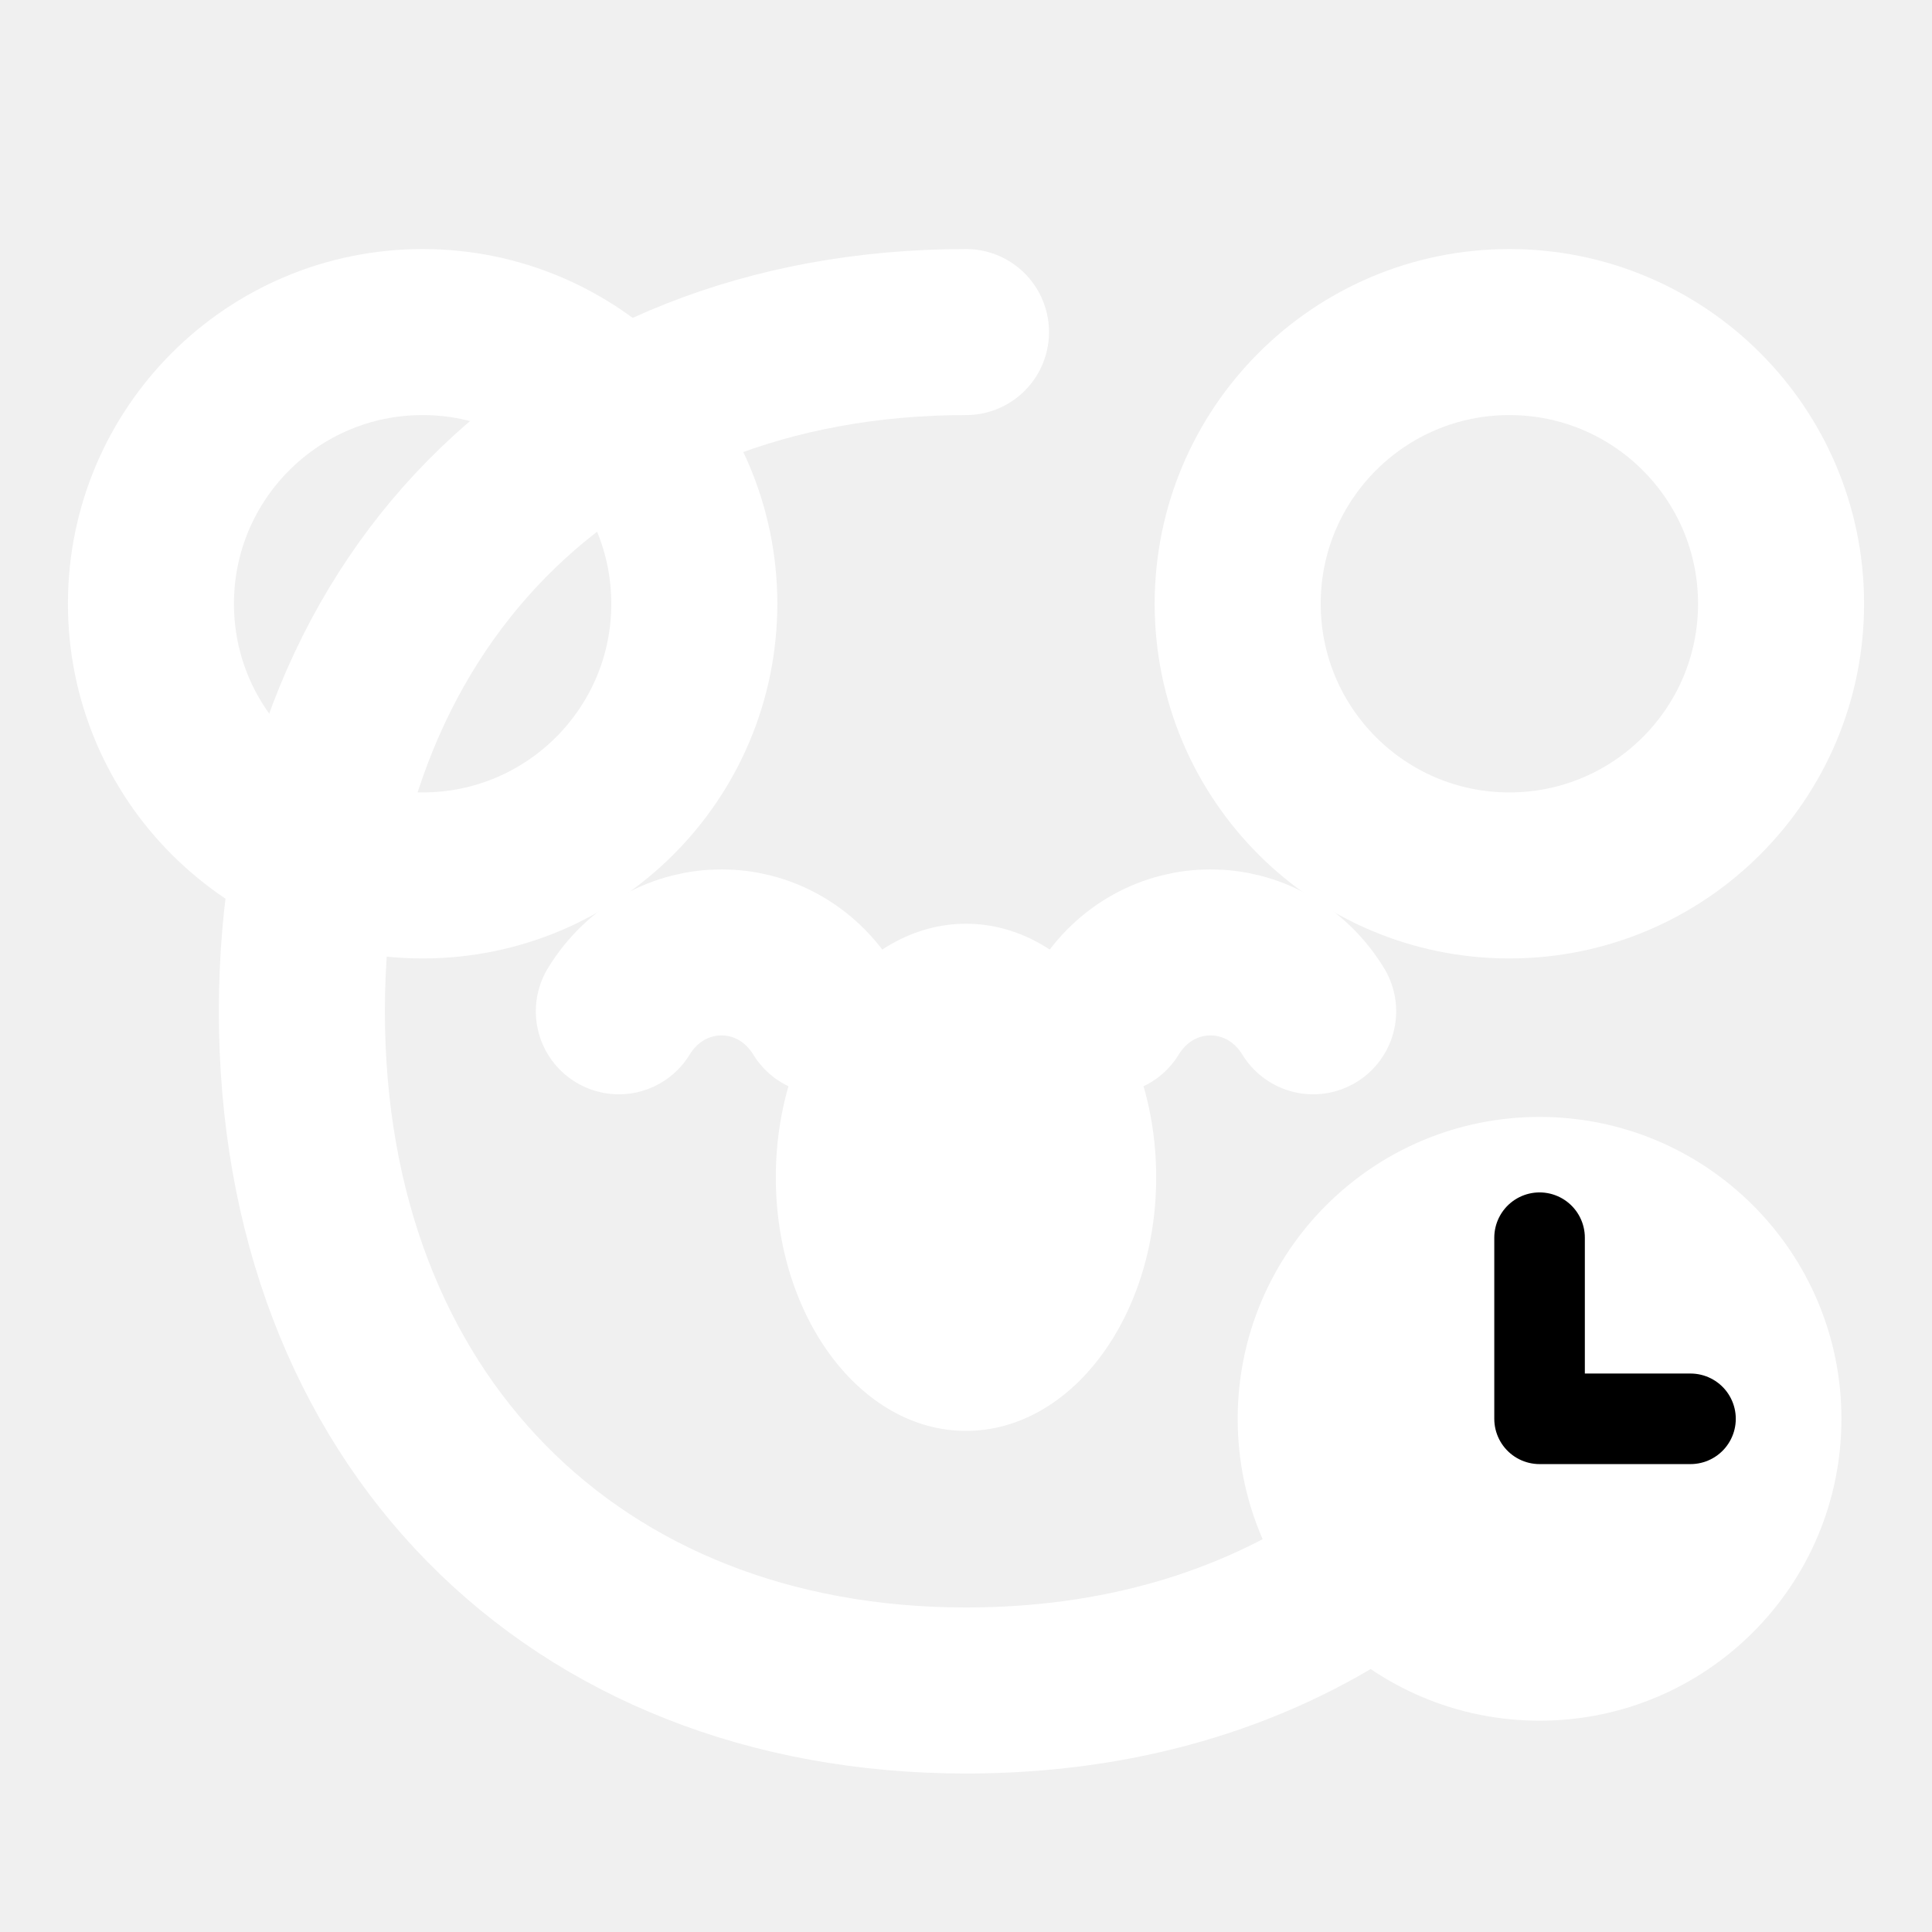
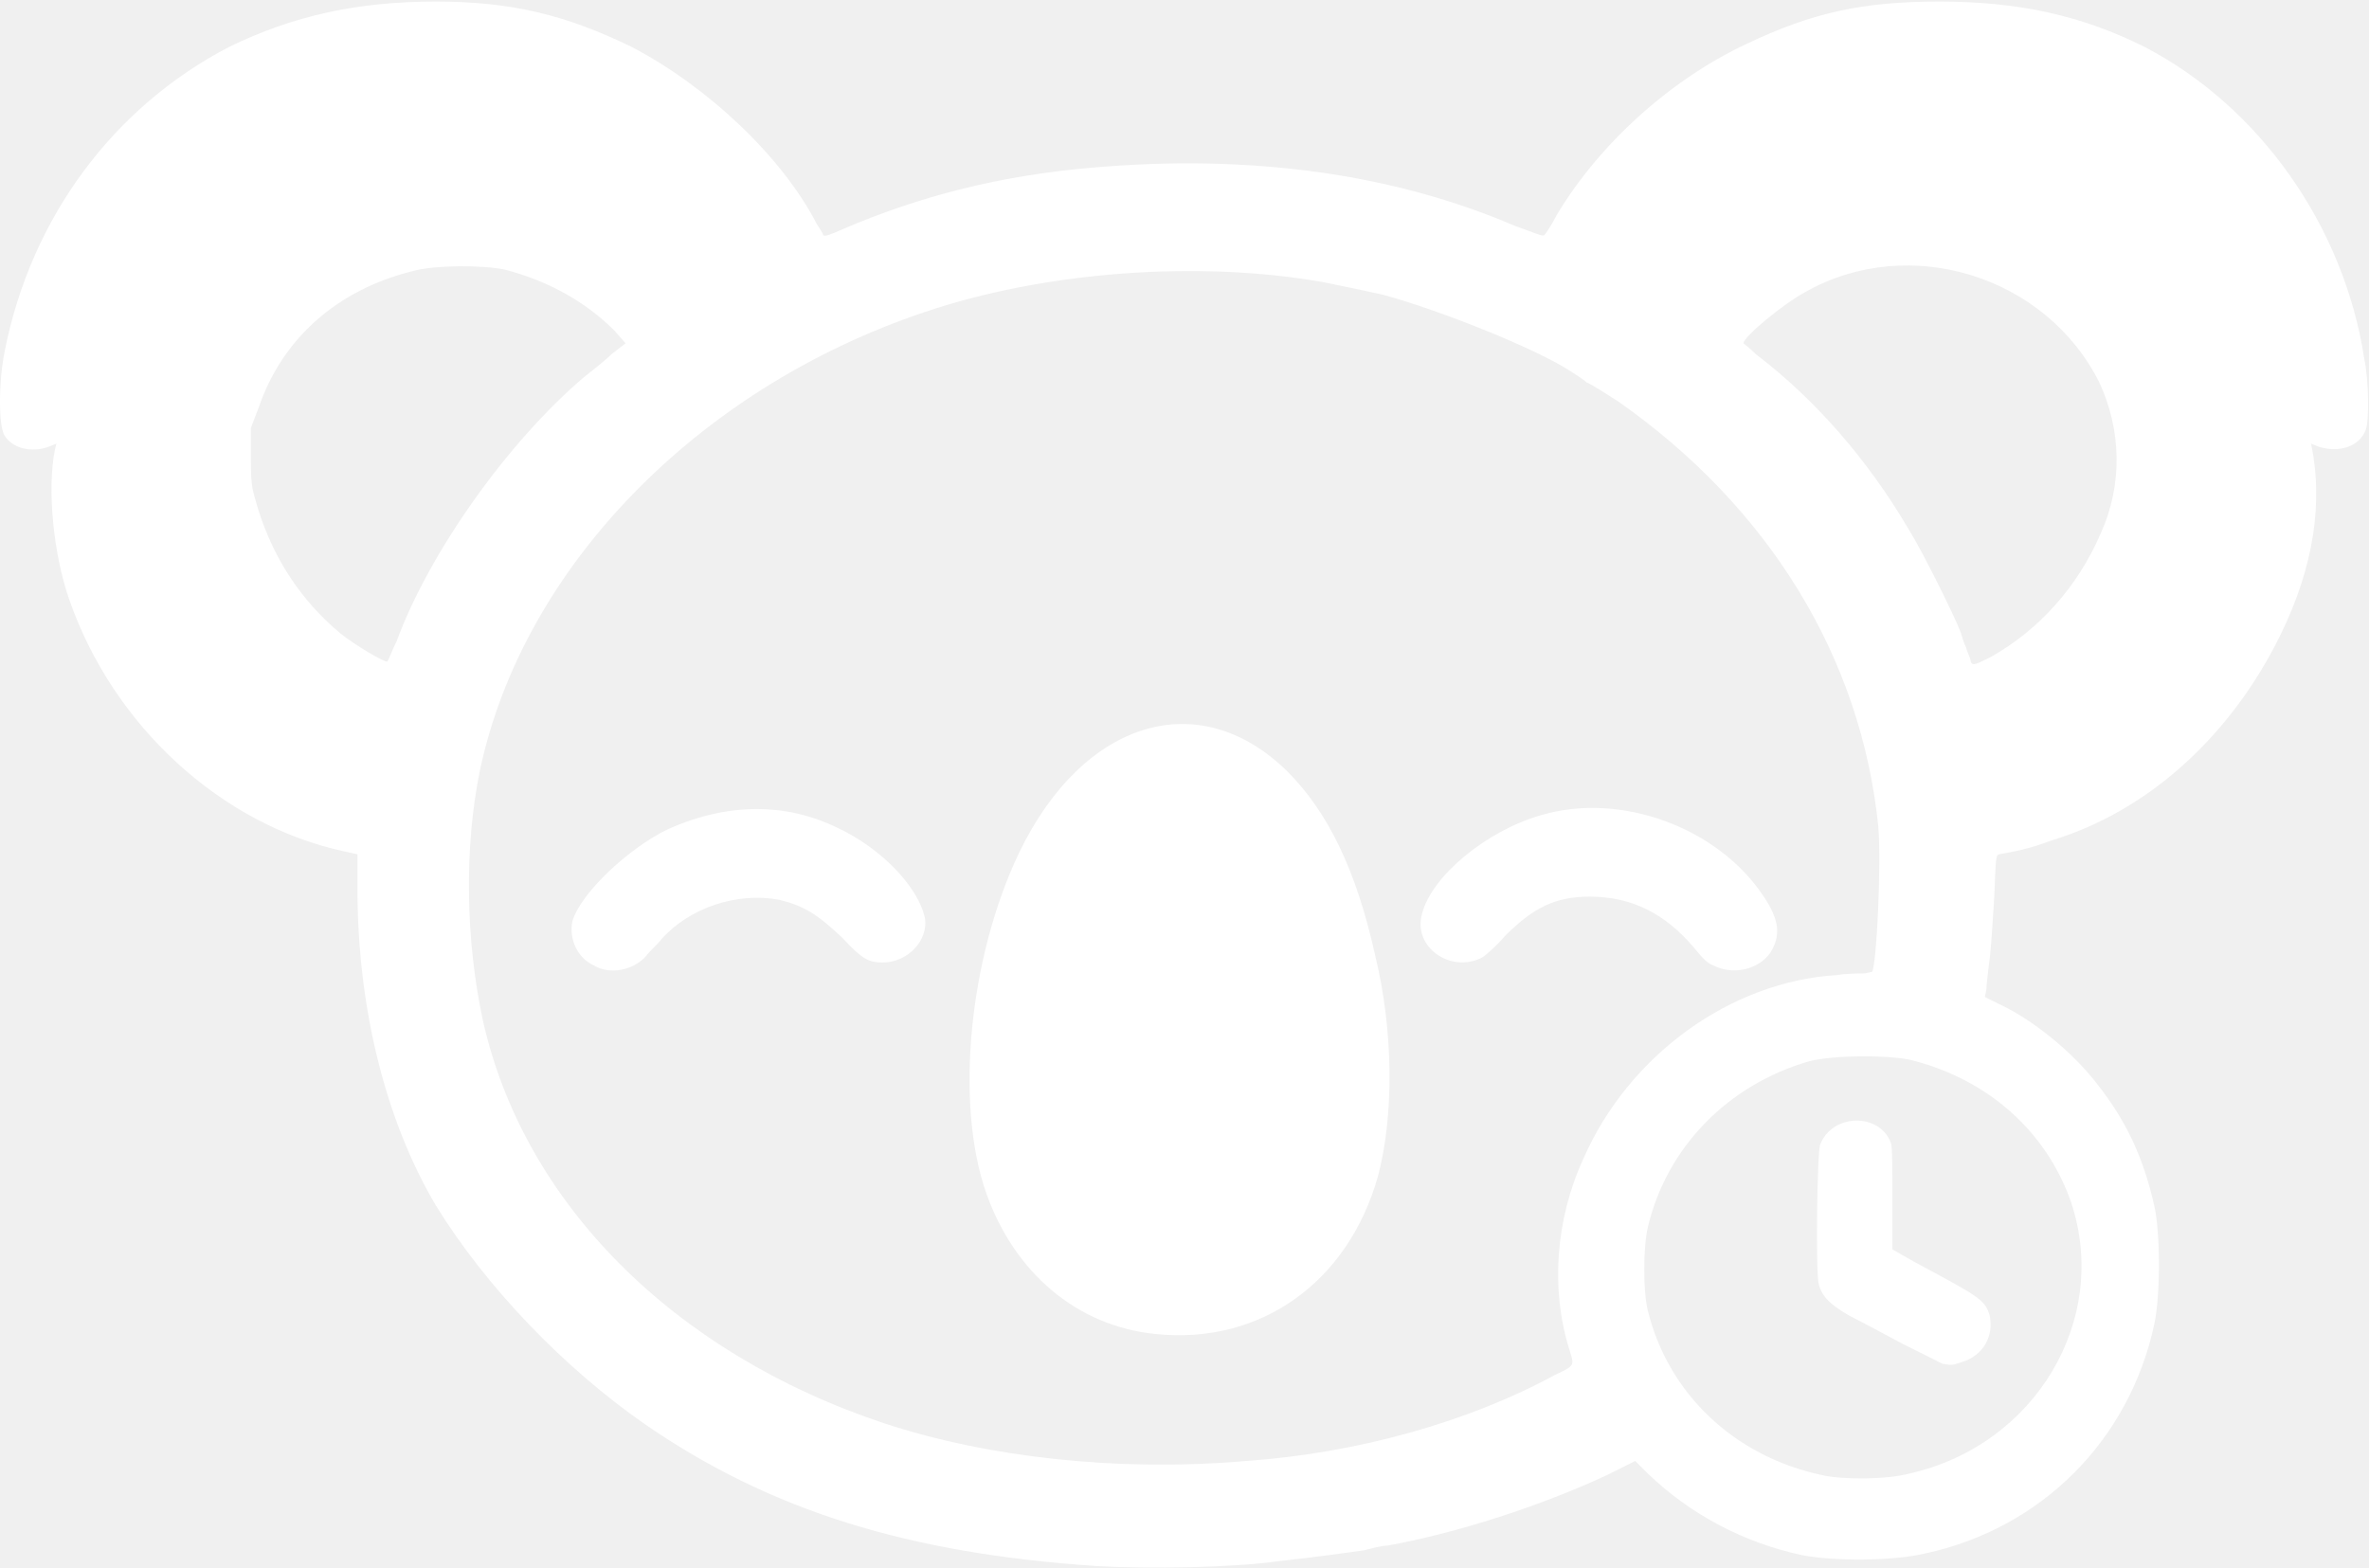
- <svg xmlns="http://www.w3.org/2000/svg" viewBox="0 0 64 64">
-   <g fill="none" stroke="#fff" stroke-width="5.5" stroke-linecap="round" stroke-linejoin="round">
-     <circle cx="14" cy="20" r="9" />
-     <circle cx="50" cy="20" r="9" />
-     <path d="M32 11c-13 0-22 9-22 22.5S19 56 32 56c5 0 9.4-1.3 13-3.7" />
-     <path d="M20.5 33.5c1.6-2.6 5.2-2.6 6.8 0M36.7 33.5c1.6-2.6 5.2-2.6 6.8 0" />
-   </g>
-   <ellipse cx="32" cy="39" rx="6.3" ry="8.4" fill="#fff" />
-   <circle cx="51" cy="47" r="10" fill="#fff" />
-   <path d="M51 41v6h5" fill="none" stroke="#000" stroke-width="3" stroke-linecap="round" stroke-linejoin="round" />
+ <svg xmlns="http://www.w3.org/2000/svg" viewBox="0 0 151.1 100" width="151.1" height="100">
+   <path fill="#fff" fill-rule="evenodd" d="M69.9 99.9C58 99.1 49.2 96.4 41.2 90.9C36 87.3 31 82.1 27.8 76.9C24.6 71.5 22.8 64.3 22.8 56.7L22.8 54.5L21.9 54.3C14.1 52.6 7.2 46.3 4.4 38.2C3.4 35.3 3 31.2 3.5 28.7L3.6 28.3L3.1 28.5C2 28.9 0.8 28.6 0.3 27.8C-0.1 27.2 -0.1 24.4 0.3 22.4C2 13.8 7.3 6.8 14.6 3C18.7 1 22.8 0.1 27.8 0.1C32.5 0.1 36 0.9 40.3 3C45.1 5.5 49.9 10 52.1 14.3C52.3 14.6 52.5 14.9 52.5 15C52.6 15.1 52.9 15 53.8 14.6C58.7 12.5 63.8 11.2 69.6 10.7C79.8 9.8 88.9 11.1 96.6 14.4C98 14.9 98.4 15.1 98.5 15C98.6 14.9 99 14.3 99.3 13.7C102 9.2 106.5 5.1 111.4 2.8C115.6 0.8 118.8 0.1 123.7 0.1C128.8 0.1 132.8 1 136.8 3C144.1 6.8 149.5 14.4 150.8 22.9C151.1 24.3 151.1 26.9 150.9 27.4C150.5 28.5 149.2 28.9 147.9 28.5L147.4 28.3L147.5 28.8C148.2 32.8 147.3 37 145.1 41.2C141.9 47.3 136.8 51.8 130.9 53.6C129.8 54 129.2 54.2 127.5 54.5C127.3 54.6 127.3 54.6 127.2 57.2C127.1 58.7 127 60.5 126.9 61.2C126.8 62 126.7 62.8 126.7 63.1L126.6 63.6L127.4 64C129.6 65 132.2 67.1 133.8 69.2C135.6 71.5 136.7 73.8 137.4 76.9C137.8 78.6 137.8 82.7 137.4 84.5C135.8 91.9 130.2 97.5 122.8 99.1C120.7 99.6 116.9 99.6 114.9 99.2C111.2 98.4 107.8 96.6 105.1 94L104.3 93.2L102.5 94.1C98.2 96.1 92.9 97.8 88.5 98.6C88.1 98.6 87.4 98.8 87 98.9C86.3 99 84.2 99.3 81.5 99.6C78.7 100 73.3 100.1 69.9 99.9ZM121.8 94C129.8 92.2 134.6 84.2 132.1 76.7C130.5 72.1 126.7 68.8 121.8 67.6C120.3 67.3 117 67.3 115.4 67.7C110.2 69.2 106.3 73.2 105.1 78.3C104.8 79.6 104.8 82.4 105.1 83.6C106.4 88.9 110.6 92.9 116.2 94.1C117.5 94.4 120.3 94.4 121.8 94ZM79.5 93.2C86.6 92.7 93.7 90.7 99.2 87.7C100.5 87.1 100.4 87.1 100.1 86.1C98.9 82.3 99.2 77.8 101 73.9C103.9 67.3 110.4 62.6 117.2 62.2C117.8 62.1 118.5 62.1 118.8 62.1C119.1 62.1 119.3 62 119.4 62C119.7 61.6 120 55.1 119.8 52.7C118.7 42 112.9 32.4 103.2 25.6C102.4 25.1 101.5 24.5 101.2 24.4C101 24.2 100.5 23.9 100.2 23.7C98.1 22.3 91.9 19.8 88.2 18.8C86.8 18.5 86.4 18.4 84.4 18C76.5 16.6 66.7 17.3 59 19.9C44.4 24.8 33.3 36.3 30.6 49.2C29.6 54.1 29.7 60 30.8 65.1C33.4 76.7 42.9 86.3 56.4 90.8C63.1 93 71.4 93.9 79.5 93.2ZM123.9 87C123.7 86.9 122.5 86.3 121.3 85.7C120 85 118.5 84.2 117.9 83.9C116.7 83.2 116.2 82.7 116 81.9C115.8 81.1 115.9 73.4 116.1 73C116.9 71 119.9 71 120.6 72.9C120.7 73.1 120.7 74.5 120.7 76.5L120.7 79.7L122.1 80.5C126.2 82.7 126.6 82.9 126.9 83.9C127.2 85.2 126.5 86.5 125.1 86.9C124.5 87.1 124.5 87.1 123.9 87ZM73.7 85.1C68.7 84.6 64.7 81.2 62.9 76.1C60.9 70.4 61.8 61.1 65 54.4C69.1 45.9 76.5 43.7 82.1 49.2C84.7 51.8 86.5 55.5 87.7 60.9C88.9 65.8 88.9 71.2 87.9 75C86 81.8 80.4 85.8 73.7 85.1ZM37.9 61.6C36.8 61.1 36.3 59.9 36.5 58.8C37 57 40.1 54.1 42.6 52.9C46.4 51.2 50.1 51.2 53.4 52.8C56.2 54.1 58.6 56.6 59 58.6C59.2 60 57.9 61.4 56.3 61.4C55.4 61.4 55 61.2 53.7 59.8C52.1 58.3 51.3 57.8 49.7 57.4C47 56.9 44 57.9 42.2 59.9C41.9 60.3 41.4 60.7 41.2 61C40.4 61.9 38.9 62.2 37.9 61.6ZM109.3 61.6C108.8 61.4 108.5 61 108 60.4C106.2 58.3 104.1 57.2 101.4 57.2C99.2 57.2 97.8 57.9 96 59.7C95.4 60.4 94.7 61 94.5 61.1C92.5 62.1 90.1 60.4 90.7 58.3C91.3 55.9 94.8 53 98.3 52C103.4 50.5 109.6 52.8 112.5 57.2C113.5 58.7 113.6 59.7 112.9 60.8C112.1 61.9 110.5 62.2 109.3 61.6ZM127 41.9C130 40.2 132.5 37.5 134 34C135.4 30.9 135.3 27.4 133.9 24.4C130.5 17.6 121.8 14.9 115.2 18.6C113.7 19.4 111.2 21.5 111.2 21.9C111.2 21.9 111.6 22.2 112 22.6C115.8 25.5 119.1 29.3 121.7 33.7C122.7 35.3 124.7 39.4 125 40.2C125.1 40.4 125.2 40.9 125.4 41.3C125.5 41.7 125.7 42 125.7 42.2C125.8 42.5 126 42.4 127 41.9ZM25.3 40.9C27.4 35.2 32.4 28.2 37.2 24.1C37.7 23.7 38.6 23 39 22.6L39.9 21.9L39.2 21.1C37.3 19.2 34.9 17.9 32.2 17.2C30.8 16.9 27.7 16.9 26.3 17.3C21.5 18.5 18 21.6 16.5 26L16 27.3L16 29.2C16 31.2 16.1 31.2 16.5 32.6C17.5 35.7 19.2 38.3 21.7 40.4C22.7 41.2 24.6 42.3 24.7 42.2C24.8 42.1 25 41.5 25.3 40.9Z" />
</svg>
